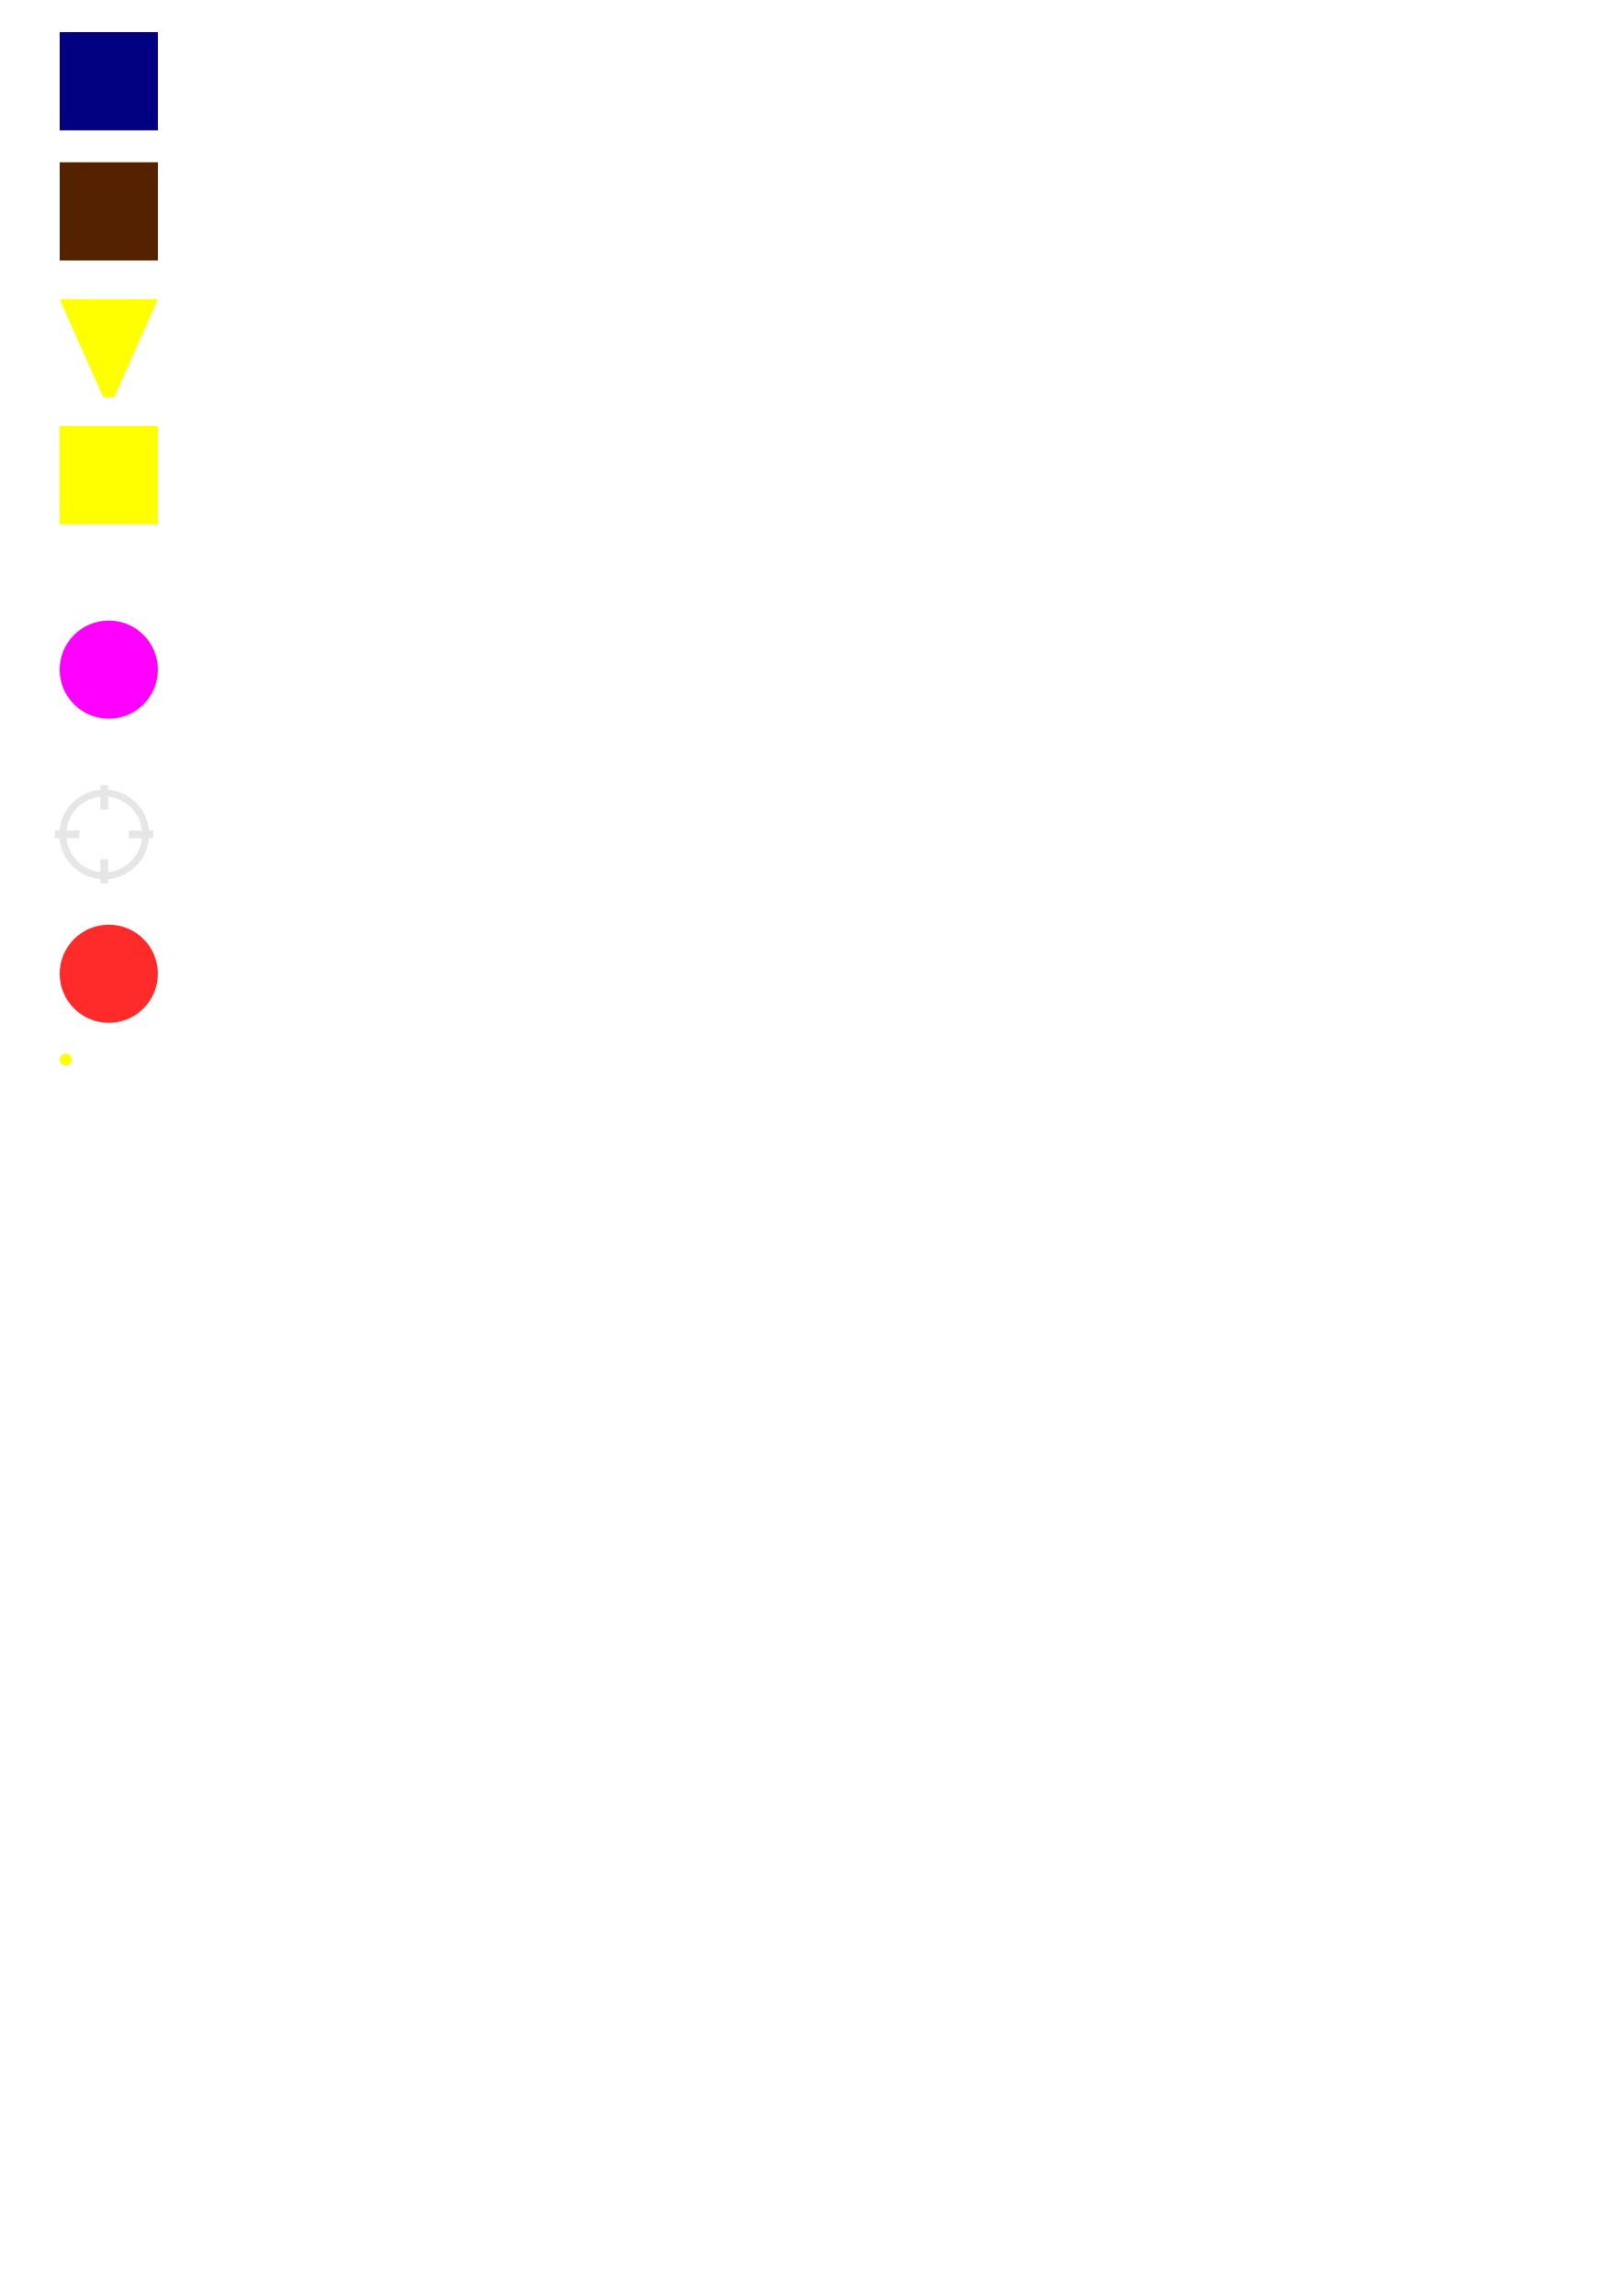
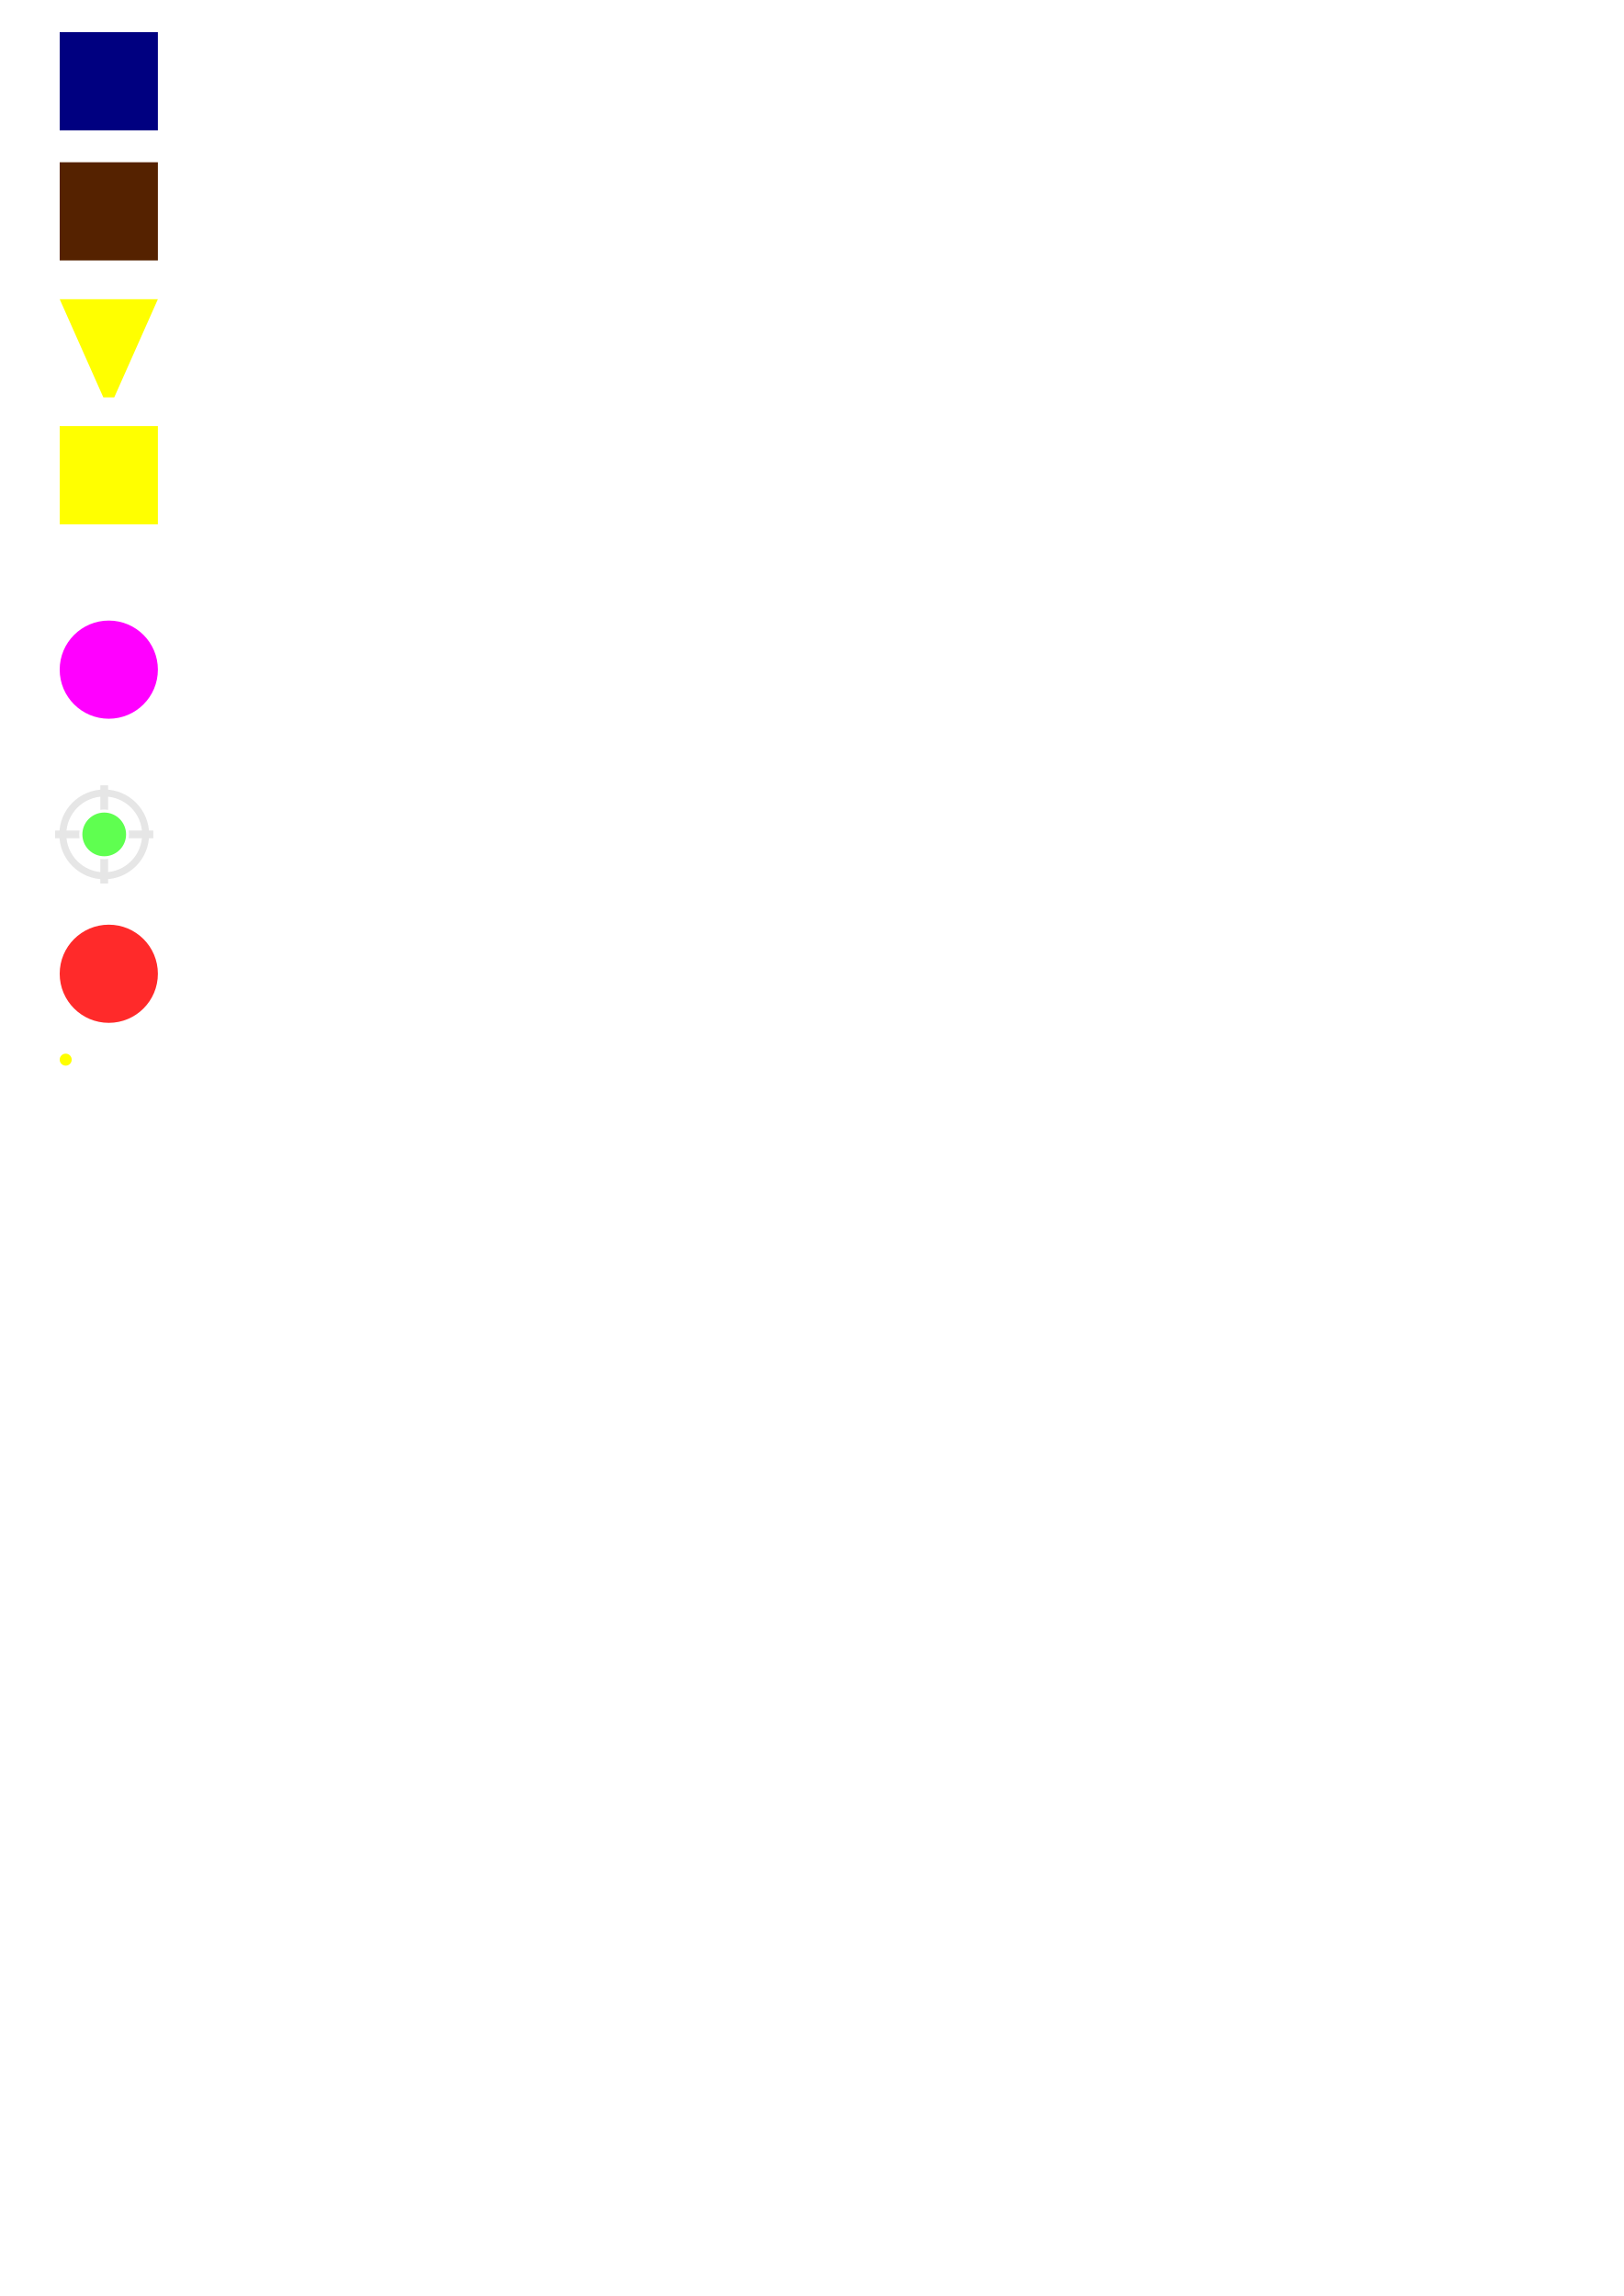
<svg xmlns="http://www.w3.org/2000/svg" width="210mm" height="297mm" viewBox="0 0 744.094 1052.362" id="svg2" version="1.1">
  <defs id="defs4" />
  <g id="layer1">
    <circle style="opacity:1;fill:#ff00ff;fill-opacity:1;stroke:none;stroke-width:2;stroke-linecap:round;stroke-linejoin:round;stroke-miterlimit:4;stroke-dasharray:14.52, 14.52;stroke-dashoffset:0;stroke-opacity:1" id="path4136" cx="49.856" cy="306.932" r="22.5" />
    <rect style="opacity:1;fill:#000080;fill-opacity:1;stroke:none;stroke-width:2;stroke-linecap:round;stroke-linejoin:round;stroke-miterlimit:4;stroke-dasharray:14.52, 14.52;stroke-dashoffset:0;stroke-opacity:1" id="rect4176" width="45" height="45" x="27.356" y="14.743" />
    <rect y="74.37" x="27.356" height="45" width="45" id="rect4178" style="opacity:1;fill:#552200;fill-opacity:1;stroke:none;stroke-width:2;stroke-linecap:round;stroke-linejoin:round;stroke-miterlimit:4;stroke-dasharray:14.52, 14.52;stroke-dashoffset:0;stroke-opacity:1" />
    <path style="opacity:1;fill:#ffff00;fill-opacity:1;stroke:none;stroke-width:2;stroke-linecap:round;stroke-linejoin:round;stroke-miterlimit:4;stroke-dasharray:14.52, 14.52;stroke-dashoffset:0;stroke-opacity:1" d="m 27.356,137.135 45,0 -20,45 -5,0 z" id="rect4180" />
    <rect style="opacity:1;fill:#ffff00;fill-opacity:1;stroke:none;stroke-width:2;stroke-linecap:round;stroke-linejoin:round;stroke-miterlimit:4;stroke-dasharray:14.52, 14.52;stroke-dashoffset:0;stroke-opacity:1" id="rect4183" width="45" height="45" x="27.356" y="195.31" />
    <path style="opacity:1;fill:#e6e6e6;fill-opacity:1;stroke:none;stroke-width:2;stroke-linecap:round;stroke-linejoin:round;stroke-miterlimit:4;stroke-dasharray:14.52, 14.52;stroke-dashoffset:0;stroke-opacity:1" d="M 47.76,361.861 A 20.583,20.583 0 0 0 27.177,382.445 20.583,20.583 0 0 0 47.76,403.028 20.583,20.583 0 0 0 68.344,382.445 20.583,20.583 0 0 0 47.76,361.861 Z m 0,3.214 a 17.369,17.369 0 0 1 17.371,17.369 17.369,17.369 0 0 1 -17.371,17.369 17.369,17.369 0 0 1 -17.369,-17.369 17.369,17.369 0 0 1 17.369,-17.369 z" id="circle4185" />
    <path style="opacity:1;fill:#e6e6e6;fill-opacity:1;stroke:none;stroke-width:2;stroke-linecap:round;stroke-linejoin:round;stroke-miterlimit:4;stroke-dasharray:14.52, 14.52;stroke-dashoffset:0;stroke-opacity:1" d="m 45.989,359.946 0,11.235 a 11.385,11.385 0 0 1 1.721,-0.14 11.385,11.385 0 0 1 1.823,0.16 l 0,-11.255 -3.544,0 z m 3.544,33.711 a 11.385,11.385 0 0 1 -1.823,0.153 11.385,11.385 0 0 1 -1.721,-0.144 l 0,11.28 3.544,0 0,-11.289 z" id="rect4189" />
    <path style="opacity:1;fill:#e6e6e6;fill-opacity:1;stroke:none;stroke-width:2;stroke-linecap:round;stroke-linejoin:round;stroke-miterlimit:4;stroke-dasharray:14.52, 14.52;stroke-dashoffset:0;stroke-opacity:1" d="m 25.261,380.672 0,3.546 11.212,0 a 11.385,11.385 0 0 1 -0.148,-1.793 11.385,11.385 0 0 1 0.151,-1.753 l -11.215,0 z m 33.69,0 a 11.385,11.385 0 0 1 0.144,1.753 11.385,11.385 0 0 1 -0.157,1.793 l 11.323,0 0,-3.546 -11.31,0 z" id="rect4191" />
    <circle cy="485.687" cx="30.106" id="circle4149" style="opacity:1;fill:#ffff00;fill-opacity:1;stroke:none;stroke-width:2;stroke-linecap:round;stroke-linejoin:round;stroke-miterlimit:4;stroke-dasharray:14.52, 14.52;stroke-dashoffset:0;stroke-opacity:1" r="2.75" />
    <circle r="22.5" cy="446.323" cx="49.856" id="circle4150" style="opacity:1;fill:#ff2a2a;fill-opacity:1;stroke:none;stroke-width:2;stroke-linecap:round;stroke-linejoin:round;stroke-miterlimit:4;stroke-dasharray:14.52, 14.52;stroke-dashoffset:0;stroke-opacity:1" />
+     <circle r="10.018" cy="382.446" cx="47.761" id="circle4152" style="opacity:1;fill:#45ff34;fill-opacity:0.859;stroke:none;stroke-width:2;stroke-linecap:round;stroke-linejoin:round;stroke-miterlimit:4;stroke-dasharray:14.52, 14.52;stroke-dashoffset:0;stroke-opacity:1" />
  </g>
</svg>
